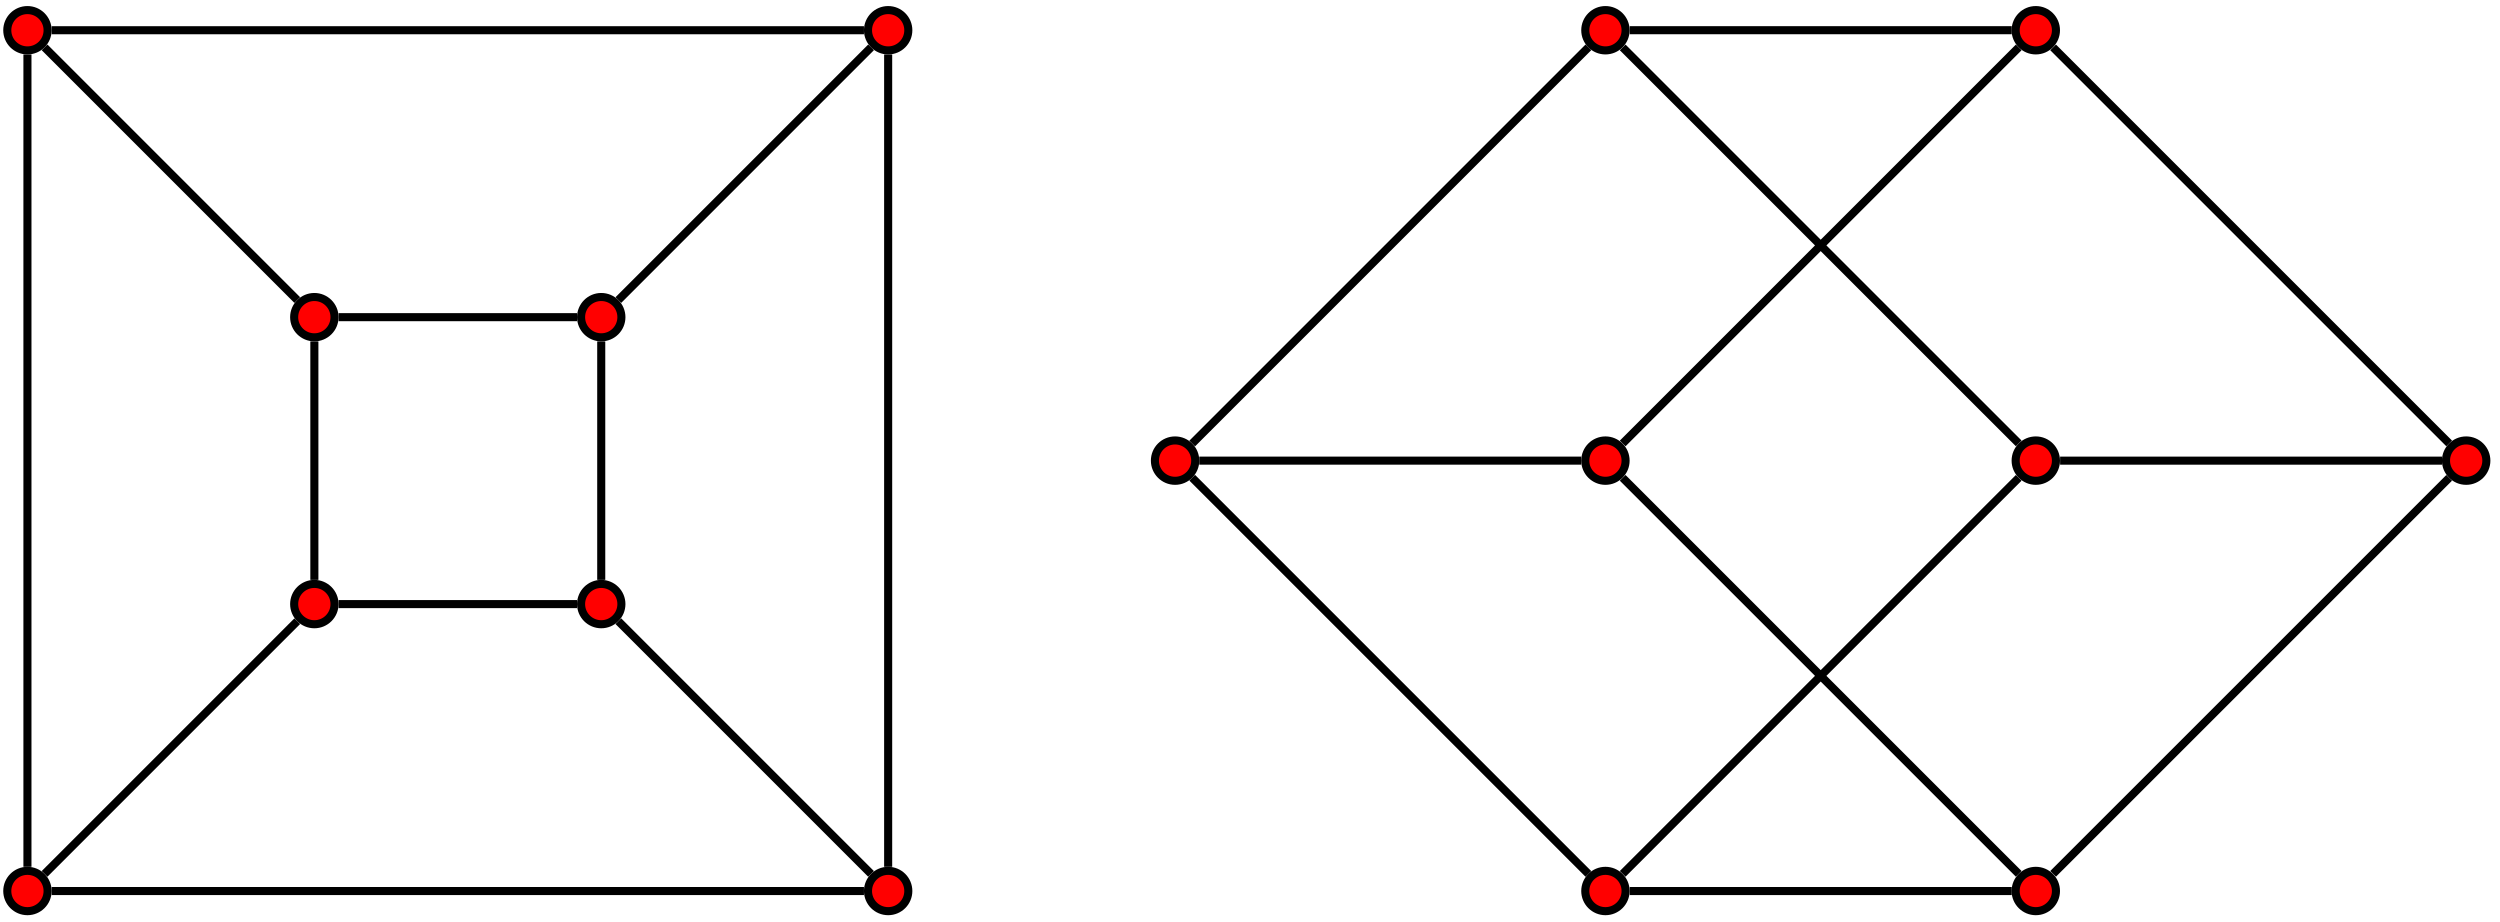
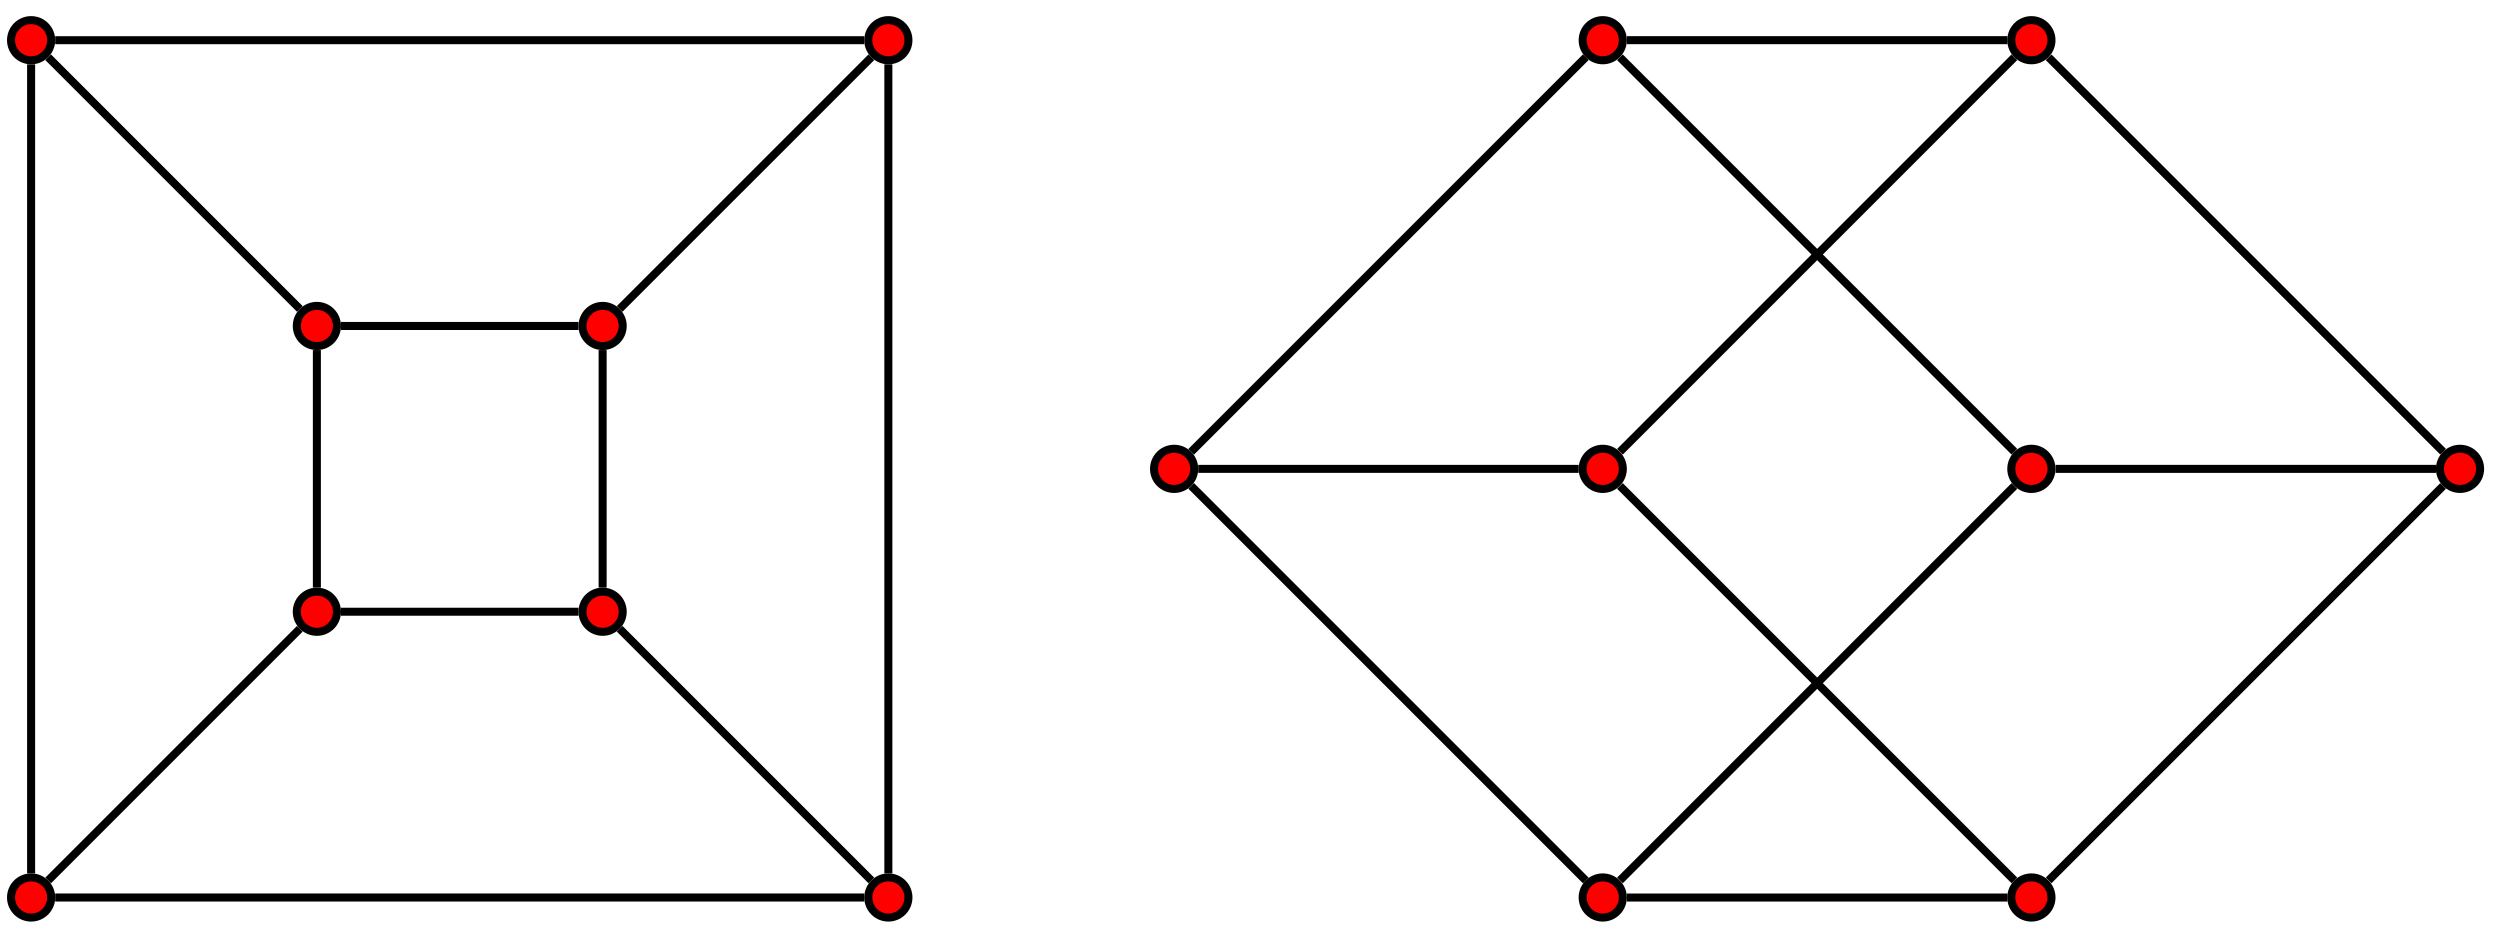
- <svg xmlns="http://www.w3.org/2000/svg" width="247pt" height="91pt" viewBox="0 0 247 91" version="1.1">
+ <svg xmlns="http://www.w3.org/2000/svg" width="248pt" height="93pt" viewBox="0 0 248 93" version="1.1">
  <g id="surface1">
-     <path style="fill-rule:nonzero;fill:rgb(100%,0%,0%);fill-opacity:1;stroke-width:0.797;stroke-linecap:butt;stroke-linejoin:miter;stroke:rgb(0%,0%,0%);stroke-opacity:1;stroke-miterlimit:10;" d="M 1.993 -0.001 C 1.993 1.1 1.099 1.991 0.001 1.991 C -1.101 1.991 -1.991 1.1 -1.991 -0.001 C -1.991 -1.099 -1.101 -1.993 0.001 -1.993 C 1.099 -1.993 1.993 -1.099 1.993 -0.001 Z M 1.993 -0.001 " transform="matrix(1,0,0,-1,2.71,88.03)" />
-     <path style="fill-rule:nonzero;fill:rgb(100%,0%,0%);fill-opacity:1;stroke-width:0.797;stroke-linecap:butt;stroke-linejoin:miter;stroke:rgb(0%,0%,0%);stroke-opacity:1;stroke-miterlimit:10;" d="M 1.993 85.042 C 1.993 86.139 1.099 87.034 0.001 87.034 C -1.101 87.034 -1.991 86.139 -1.991 85.042 C -1.991 83.94 -1.101 83.05 0.001 83.05 C 1.099 83.05 1.993 83.94 1.993 85.042 Z M 1.993 85.042 " transform="matrix(1,0,0,-1,2.71,88.03)" />
-     <path style="fill-rule:nonzero;fill:rgb(100%,0%,0%);fill-opacity:1;stroke-width:0.797;stroke-linecap:butt;stroke-linejoin:miter;stroke:rgb(0%,0%,0%);stroke-opacity:1;stroke-miterlimit:10;" d="M 87.032 85.042 C 87.032 86.139 86.142 87.034 85.04 87.034 C 83.938 87.034 83.048 86.139 83.048 85.042 C 83.048 83.94 83.938 83.05 85.04 83.05 C 86.142 83.05 87.032 83.94 87.032 85.042 Z M 87.032 85.042 " transform="matrix(1,0,0,-1,2.71,88.03)" />
-     <path style="fill-rule:nonzero;fill:rgb(100%,0%,0%);fill-opacity:1;stroke-width:0.797;stroke-linecap:butt;stroke-linejoin:miter;stroke:rgb(0%,0%,0%);stroke-opacity:1;stroke-miterlimit:10;" d="M 87.032 -0.001 C 87.032 1.1 86.142 1.991 85.04 1.991 C 83.938 1.991 83.048 1.1 83.048 -0.001 C 83.048 -1.099 83.938 -1.993 85.04 -1.993 C 86.142 -1.993 87.032 -1.099 87.032 -0.001 Z M 87.032 -0.001 " transform="matrix(1,0,0,-1,2.71,88.03)" />
-     <path style="fill-rule:nonzero;fill:rgb(100%,0%,0%);fill-opacity:1;stroke-width:0.797;stroke-linecap:butt;stroke-linejoin:miter;stroke:rgb(0%,0%,0%);stroke-opacity:1;stroke-miterlimit:10;" d="M 30.341 28.346 C 30.341 29.448 29.446 30.339 28.349 30.339 C 27.247 30.339 26.352 29.448 26.352 28.346 C 26.352 27.245 27.247 26.354 28.349 26.354 C 29.446 26.354 30.341 27.245 30.341 28.346 Z M 30.341 28.346 " transform="matrix(1,0,0,-1,2.71,88.03)" />
-     <path style="fill-rule:nonzero;fill:rgb(100%,0%,0%);fill-opacity:1;stroke-width:0.797;stroke-linecap:butt;stroke-linejoin:miter;stroke:rgb(0%,0%,0%);stroke-opacity:1;stroke-miterlimit:10;" d="M 30.341 56.694 C 30.341 57.796 29.446 58.686 28.349 58.686 C 27.247 58.686 26.352 57.796 26.352 56.694 C 26.352 55.593 27.247 54.702 28.349 54.702 C 29.446 54.702 30.341 55.593 30.341 56.694 Z M 30.341 56.694 " transform="matrix(1,0,0,-1,2.71,88.03)" />
-     <path style="fill-rule:nonzero;fill:rgb(100%,0%,0%);fill-opacity:1;stroke-width:0.797;stroke-linecap:butt;stroke-linejoin:miter;stroke:rgb(0%,0%,0%);stroke-opacity:1;stroke-miterlimit:10;" d="M 58.685 56.694 C 58.685 57.796 57.794 58.686 56.692 58.686 C 55.595 58.686 54.7 57.796 54.7 56.694 C 54.7 55.593 55.595 54.702 56.692 54.702 C 57.794 54.702 58.685 55.593 58.685 56.694 Z M 58.685 56.694 " transform="matrix(1,0,0,-1,2.71,88.03)" />
-     <path style="fill-rule:nonzero;fill:rgb(100%,0%,0%);fill-opacity:1;stroke-width:0.797;stroke-linecap:butt;stroke-linejoin:miter;stroke:rgb(0%,0%,0%);stroke-opacity:1;stroke-miterlimit:10;" d="M 58.685 28.346 C 58.685 29.448 57.794 30.339 56.692 30.339 C 55.595 30.339 54.7 29.448 54.7 28.346 C 54.7 27.245 55.595 26.354 56.692 26.354 C 57.794 26.354 58.685 27.245 58.685 28.346 Z M 58.685 28.346 " transform="matrix(1,0,0,-1,2.71,88.03)" />
-     <path style="fill:none;stroke-width:0.797;stroke-linecap:butt;stroke-linejoin:miter;stroke:rgb(0%,0%,0%);stroke-opacity:1;stroke-miterlimit:10;" d="M 0.001 2.389 L 0.001 82.651 M 2.392 85.042 L 82.649 85.042 M 85.04 82.651 L 85.04 2.389 M 82.649 -0.001 L 2.392 -0.001 M 1.692 1.69 L 26.657 26.655 M 28.349 30.737 L 28.349 54.303 M 30.739 56.694 L 54.302 56.694 M 56.692 54.303 L 56.692 30.737 M 54.302 28.346 L 30.739 28.346 " transform="matrix(1,0,0,-1,2.71,88.03)" />
-     <path style="fill:none;stroke-width:0.797;stroke-linecap:butt;stroke-linejoin:miter;stroke:rgb(0%,0%,0%);stroke-opacity:1;stroke-miterlimit:10;" d="M 1.692 83.35 L 26.657 58.385 " transform="matrix(1,0,0,-1,2.71,88.03)" />
-     <path style="fill:none;stroke-width:0.797;stroke-linecap:butt;stroke-linejoin:miter;stroke:rgb(0%,0%,0%);stroke-opacity:1;stroke-miterlimit:10;" d="M 83.349 83.35 L 58.384 58.385 " transform="matrix(1,0,0,-1,2.71,88.03)" />
-     <path style="fill:none;stroke-width:0.797;stroke-linecap:butt;stroke-linejoin:miter;stroke:rgb(0%,0%,0%);stroke-opacity:1;stroke-miterlimit:10;" d="M 83.349 1.69 L 58.384 26.655 " transform="matrix(1,0,0,-1,2.71,88.03)" />
-     <path style="fill-rule:nonzero;fill:rgb(100%,0%,0%);fill-opacity:1;stroke-width:0.797;stroke-linecap:butt;stroke-linejoin:miter;stroke:rgb(0%,0%,0%);stroke-opacity:1;stroke-miterlimit:10;" d="M 115.38 42.518 C 115.38 43.62 114.489 44.514 113.388 44.514 C 112.286 44.514 111.395 43.62 111.395 42.518 C 111.395 41.421 112.286 40.526 113.388 40.526 C 114.489 40.526 115.38 41.421 115.38 42.518 Z M 115.38 42.518 " transform="matrix(1,0,0,-1,2.71,88.03)" />
-     <path style="fill-rule:nonzero;fill:rgb(100%,0%,0%);fill-opacity:1;stroke-width:0.797;stroke-linecap:butt;stroke-linejoin:miter;stroke:rgb(0%,0%,0%);stroke-opacity:1;stroke-miterlimit:10;" d="M 157.899 85.042 C 157.899 86.139 157.009 87.034 155.907 87.034 C 154.806 87.034 153.915 86.139 153.915 85.042 C 153.915 83.94 154.806 83.05 155.907 83.05 C 157.009 83.05 157.899 83.94 157.899 85.042 Z M 157.899 85.042 " transform="matrix(1,0,0,-1,2.71,88.03)" />
-     <path style="fill-rule:nonzero;fill:rgb(100%,0%,0%);fill-opacity:1;stroke-width:0.797;stroke-linecap:butt;stroke-linejoin:miter;stroke:rgb(0%,0%,0%);stroke-opacity:1;stroke-miterlimit:10;" d="M 200.419 42.518 C 200.419 43.62 199.528 44.514 198.427 44.514 C 197.329 44.514 196.435 43.62 196.435 42.518 C 196.435 41.421 197.329 40.526 198.427 40.526 C 199.528 40.526 200.419 41.421 200.419 42.518 Z M 200.419 42.518 " transform="matrix(1,0,0,-1,2.71,88.03)" />
-     <path style="fill-rule:nonzero;fill:rgb(100%,0%,0%);fill-opacity:1;stroke-width:0.797;stroke-linecap:butt;stroke-linejoin:miter;stroke:rgb(0%,0%,0%);stroke-opacity:1;stroke-miterlimit:10;" d="M 157.899 -0.001 C 157.899 1.1 157.009 1.991 155.907 1.991 C 154.806 1.991 153.915 1.1 153.915 -0.001 C 153.915 -1.099 154.806 -1.993 155.907 -1.993 C 157.009 -1.993 157.899 -1.099 157.899 -0.001 Z M 157.899 -0.001 " transform="matrix(1,0,0,-1,2.71,88.03)" />
-     <path style="fill-rule:nonzero;fill:rgb(100%,0%,0%);fill-opacity:1;stroke-width:0.797;stroke-linecap:butt;stroke-linejoin:miter;stroke:rgb(0%,0%,0%);stroke-opacity:1;stroke-miterlimit:10;" d="M 157.899 42.518 C 157.899 43.62 157.009 44.514 155.907 44.514 C 154.806 44.514 153.915 43.62 153.915 42.518 C 153.915 41.421 154.806 40.526 155.907 40.526 C 157.009 40.526 157.899 41.421 157.899 42.518 Z M 157.899 42.518 " transform="matrix(1,0,0,-1,2.71,88.03)" />
-     <path style="fill-rule:nonzero;fill:rgb(100%,0%,0%);fill-opacity:1;stroke-width:0.797;stroke-linecap:butt;stroke-linejoin:miter;stroke:rgb(0%,0%,0%);stroke-opacity:1;stroke-miterlimit:10;" d="M 200.419 85.042 C 200.419 86.139 199.528 87.034 198.427 87.034 C 197.329 87.034 196.435 86.139 196.435 85.042 C 196.435 83.94 197.329 83.05 198.427 83.05 C 199.528 83.05 200.419 83.94 200.419 85.042 Z M 200.419 85.042 " transform="matrix(1,0,0,-1,2.71,88.03)" />
-     <path style="fill-rule:nonzero;fill:rgb(100%,0%,0%);fill-opacity:1;stroke-width:0.797;stroke-linecap:butt;stroke-linejoin:miter;stroke:rgb(0%,0%,0%);stroke-opacity:1;stroke-miterlimit:10;" d="M 242.942 42.518 C 242.942 43.62 242.048 44.514 240.946 44.514 C 239.849 44.514 238.954 43.62 238.954 42.518 C 238.954 41.421 239.849 40.526 240.946 40.526 C 242.048 40.526 242.942 41.421 242.942 42.518 Z M 242.942 42.518 " transform="matrix(1,0,0,-1,2.71,88.03)" />
-     <path style="fill-rule:nonzero;fill:rgb(100%,0%,0%);fill-opacity:1;stroke-width:0.797;stroke-linecap:butt;stroke-linejoin:miter;stroke:rgb(0%,0%,0%);stroke-opacity:1;stroke-miterlimit:10;" d="M 200.419 -0.001 C 200.419 1.1 199.528 1.991 198.427 1.991 C 197.329 1.991 196.435 1.1 196.435 -0.001 C 196.435 -1.099 197.329 -1.993 198.427 -1.993 C 199.528 -1.993 200.419 -1.099 200.419 -0.001 Z M 200.419 -0.001 " transform="matrix(1,0,0,-1,2.71,88.03)" />
-     <path style="fill:none;stroke-width:0.797;stroke-linecap:butt;stroke-linejoin:miter;stroke:rgb(0%,0%,0%);stroke-opacity:1;stroke-miterlimit:10;" d="M 115.079 44.21 L 154.224 83.354 M 157.61 83.346 L 196.739 44.221 M 196.739 40.819 L 157.61 1.694 M 154.224 1.686 L 115.079 40.831 M 115.778 42.518 L 153.52 42.518 M 157.61 44.218 L 196.739 83.346 M 200.138 83.346 L 239.267 44.221 M 239.267 40.819 L 200.138 1.694 M 196.739 1.694 L 157.61 40.819 " transform="matrix(1,0,0,-1,2.71,88.03)" />
-     <path style="fill:none;stroke-width:0.797;stroke-linecap:butt;stroke-linejoin:miter;stroke:rgb(0%,0%,0%);stroke-opacity:1;stroke-miterlimit:10;" d="M 158.306 85.046 L 196.048 85.046 " transform="matrix(1,0,0,-1,2.71,88.03)" />
-     <path style="fill:none;stroke-width:0.797;stroke-linecap:butt;stroke-linejoin:miter;stroke:rgb(0%,0%,0%);stroke-opacity:1;stroke-miterlimit:10;" d="M 200.829 42.518 L 238.571 42.518 " transform="matrix(1,0,0,-1,2.71,88.03)" />
-     <path style="fill:none;stroke-width:0.797;stroke-linecap:butt;stroke-linejoin:miter;stroke:rgb(0%,0%,0%);stroke-opacity:1;stroke-miterlimit:10;" d="M 158.306 -0.005 L 196.048 -0.005 " transform="matrix(1,0,0,-1,2.71,88.03)" />
+     <path style="fill-rule:nonzero;fill:rgb(100%,0%,0%);fill-opacity:1;stroke-width:0.797;stroke-linecap:butt;stroke-linejoin:miter;stroke:rgb(0%,0%,0%);stroke-opacity:1;stroke-miterlimit:10;" d="M 1.992 -0.001 C 1.992 1.1 1.101 1.991 -0 1.991 C -1.102 1.991 -1.992 1.1 -1.992 -0.001 C -1.992 -1.099 -1.102 -1.993 -0 -1.993 C 1.101 -1.993 1.992 -1.099 1.992 -0.001 Z M 1.992 -0.001 " transform="matrix(1,0,0,-1,3.086,89.03)" />
+     <path style="fill-rule:nonzero;fill:rgb(100%,0%,0%);fill-opacity:1;stroke-width:0.797;stroke-linecap:butt;stroke-linejoin:miter;stroke:rgb(0%,0%,0%);stroke-opacity:1;stroke-miterlimit:10;" d="M 1.992 85.042 C 1.992 86.139 1.101 87.034 -0 87.034 C -1.102 87.034 -1.992 86.139 -1.992 85.042 C -1.992 83.94 -1.102 83.05 -0 83.05 C 1.101 83.05 1.992 83.94 1.992 85.042 Z M 1.992 85.042 " transform="matrix(1,0,0,-1,3.086,89.03)" />
+     <path style="fill-rule:nonzero;fill:rgb(100%,0%,0%);fill-opacity:1;stroke-width:0.797;stroke-linecap:butt;stroke-linejoin:miter;stroke:rgb(0%,0%,0%);stroke-opacity:1;stroke-miterlimit:10;" d="M 87.031 85.042 C 87.031 86.139 86.141 87.034 85.039 87.034 C 83.941 87.034 83.047 86.139 83.047 85.042 C 83.047 83.94 83.941 83.05 85.039 83.05 C 86.141 83.05 87.031 83.94 87.031 85.042 Z M 87.031 85.042 " transform="matrix(1,0,0,-1,3.086,89.03)" />
+     <path style="fill-rule:nonzero;fill:rgb(100%,0%,0%);fill-opacity:1;stroke-width:0.797;stroke-linecap:butt;stroke-linejoin:miter;stroke:rgb(0%,0%,0%);stroke-opacity:1;stroke-miterlimit:10;" d="M 87.031 -0.001 C 87.031 1.1 86.141 1.991 85.039 1.991 C 83.941 1.991 83.047 1.1 83.047 -0.001 C 83.047 -1.099 83.941 -1.993 85.039 -1.993 C 86.141 -1.993 87.031 -1.099 87.031 -0.001 Z M 87.031 -0.001 " transform="matrix(1,0,0,-1,3.086,89.03)" />
+     <path style="fill-rule:nonzero;fill:rgb(100%,0%,0%);fill-opacity:1;stroke-width:0.797;stroke-linecap:butt;stroke-linejoin:miter;stroke:rgb(0%,0%,0%);stroke-opacity:1;stroke-miterlimit:10;" d="M 30.34 28.346 C 30.34 29.448 29.449 30.339 28.348 30.339 C 27.246 30.339 26.355 29.448 26.355 28.346 C 26.355 27.245 27.246 26.354 28.348 26.354 C 29.449 26.354 30.34 27.245 30.34 28.346 Z M 30.34 28.346 " transform="matrix(1,0,0,-1,3.086,89.03)" />
+     <path style="fill-rule:nonzero;fill:rgb(100%,0%,0%);fill-opacity:1;stroke-width:0.797;stroke-linecap:butt;stroke-linejoin:miter;stroke:rgb(0%,0%,0%);stroke-opacity:1;stroke-miterlimit:10;" d="M 30.34 56.694 C 30.34 57.796 29.449 58.686 28.348 58.686 C 27.246 58.686 26.355 57.796 26.355 56.694 C 26.355 55.593 27.246 54.702 28.348 54.702 C 29.449 54.702 30.34 55.593 30.34 56.694 Z M 30.34 56.694 " transform="matrix(1,0,0,-1,3.086,89.03)" />
+     <path style="fill-rule:nonzero;fill:rgb(100%,0%,0%);fill-opacity:1;stroke-width:0.797;stroke-linecap:butt;stroke-linejoin:miter;stroke:rgb(0%,0%,0%);stroke-opacity:1;stroke-miterlimit:10;" d="M 58.687 56.694 C 58.687 57.796 57.793 58.686 56.695 58.686 C 55.594 58.686 54.699 57.796 54.699 56.694 C 54.699 55.593 55.594 54.702 56.695 54.702 C 57.793 54.702 58.687 55.593 58.687 56.694 Z M 58.687 56.694 " transform="matrix(1,0,0,-1,3.086,89.03)" />
+     <path style="fill-rule:nonzero;fill:rgb(100%,0%,0%);fill-opacity:1;stroke-width:0.797;stroke-linecap:butt;stroke-linejoin:miter;stroke:rgb(0%,0%,0%);stroke-opacity:1;stroke-miterlimit:10;" d="M 58.687 28.346 C 58.687 29.448 57.793 30.339 56.695 30.339 C 55.594 30.339 54.699 29.448 54.699 28.346 C 54.699 27.245 55.594 26.354 56.695 26.354 C 57.793 26.354 58.687 27.245 58.687 28.346 Z M 58.687 28.346 " transform="matrix(1,0,0,-1,3.086,89.03)" />
+     <path style="fill:none;stroke-width:0.797;stroke-linecap:butt;stroke-linejoin:miter;stroke:rgb(0%,0%,0%);stroke-opacity:1;stroke-miterlimit:10;" d="M -0 2.389 L -0 82.651 M 2.391 85.042 L 82.648 85.042 M 85.039 82.651 L 85.039 2.389 M 82.648 -0.001 L 2.391 -0.001 M 1.691 1.69 L 26.656 26.655 M 28.348 30.737 L 28.348 54.303 M 30.738 56.694 L 54.301 56.694 M 56.695 54.303 L 56.695 30.737 M 54.301 28.346 L 30.738 28.346 " transform="matrix(1,0,0,-1,3.086,89.03)" />
+     <path style="fill:none;stroke-width:0.797;stroke-linecap:butt;stroke-linejoin:miter;stroke:rgb(0%,0%,0%);stroke-opacity:1;stroke-miterlimit:10;" d="M 1.691 83.35 L 26.656 58.385 " transform="matrix(1,0,0,-1,3.086,89.03)" />
+     <path style="fill:none;stroke-width:0.797;stroke-linecap:butt;stroke-linejoin:miter;stroke:rgb(0%,0%,0%);stroke-opacity:1;stroke-miterlimit:10;" d="M 83.352 83.35 L 58.383 58.385 " transform="matrix(1,0,0,-1,3.086,89.03)" />
+     <path style="fill:none;stroke-width:0.797;stroke-linecap:butt;stroke-linejoin:miter;stroke:rgb(0%,0%,0%);stroke-opacity:1;stroke-miterlimit:10;" d="M 83.352 1.69 L 58.383 26.655 " transform="matrix(1,0,0,-1,3.086,89.03)" />
+     <path style="fill-rule:nonzero;fill:rgb(100%,0%,0%);fill-opacity:1;stroke-width:0.797;stroke-linecap:butt;stroke-linejoin:miter;stroke:rgb(0%,0%,0%);stroke-opacity:1;stroke-miterlimit:10;" d="M 115.379 42.518 C 115.379 43.62 114.488 44.514 113.387 44.514 C 112.285 44.514 111.394 43.62 111.394 42.518 C 111.394 41.421 112.285 40.526 113.387 40.526 C 114.488 40.526 115.379 41.421 115.379 42.518 Z M 115.379 42.518 " transform="matrix(1,0,0,-1,3.086,89.03)" />
+     <path style="fill-rule:nonzero;fill:rgb(100%,0%,0%);fill-opacity:1;stroke-width:0.797;stroke-linecap:butt;stroke-linejoin:miter;stroke:rgb(0%,0%,0%);stroke-opacity:1;stroke-miterlimit:10;" d="M 157.898 85.042 C 157.898 86.139 157.008 87.034 155.906 87.034 C 154.809 87.034 153.914 86.139 153.914 85.042 C 153.914 83.94 154.809 83.05 155.906 83.05 C 157.008 83.05 157.898 83.94 157.898 85.042 Z M 157.898 85.042 " transform="matrix(1,0,0,-1,3.086,89.03)" />
+     <path style="fill-rule:nonzero;fill:rgb(100%,0%,0%);fill-opacity:1;stroke-width:0.797;stroke-linecap:butt;stroke-linejoin:miter;stroke:rgb(0%,0%,0%);stroke-opacity:1;stroke-miterlimit:10;" d="M 200.422 42.518 C 200.422 43.62 199.527 44.514 198.43 44.514 C 197.328 44.514 196.434 43.62 196.434 42.518 C 196.434 41.421 197.328 40.526 198.43 40.526 C 199.527 40.526 200.422 41.421 200.422 42.518 Z M 200.422 42.518 " transform="matrix(1,0,0,-1,3.086,89.03)" />
+     <path style="fill-rule:nonzero;fill:rgb(100%,0%,0%);fill-opacity:1;stroke-width:0.797;stroke-linecap:butt;stroke-linejoin:miter;stroke:rgb(0%,0%,0%);stroke-opacity:1;stroke-miterlimit:10;" d="M 157.898 -0.001 C 157.898 1.1 157.008 1.991 155.906 1.991 C 154.809 1.991 153.914 1.1 153.914 -0.001 C 153.914 -1.099 154.809 -1.993 155.906 -1.993 C 157.008 -1.993 157.898 -1.099 157.898 -0.001 Z M 157.898 -0.001 " transform="matrix(1,0,0,-1,3.086,89.03)" />
+     <path style="fill-rule:nonzero;fill:rgb(100%,0%,0%);fill-opacity:1;stroke-width:0.797;stroke-linecap:butt;stroke-linejoin:miter;stroke:rgb(0%,0%,0%);stroke-opacity:1;stroke-miterlimit:10;" d="M 157.898 42.518 C 157.898 43.62 157.008 44.514 155.906 44.514 C 154.809 44.514 153.914 43.62 153.914 42.518 C 153.914 41.421 154.809 40.526 155.906 40.526 C 157.008 40.526 157.898 41.421 157.898 42.518 Z M 157.898 42.518 " transform="matrix(1,0,0,-1,3.086,89.03)" />
+     <path style="fill-rule:nonzero;fill:rgb(100%,0%,0%);fill-opacity:1;stroke-width:0.797;stroke-linecap:butt;stroke-linejoin:miter;stroke:rgb(0%,0%,0%);stroke-opacity:1;stroke-miterlimit:10;" d="M 200.422 85.042 C 200.422 86.139 199.527 87.034 198.43 87.034 C 197.328 87.034 196.434 86.139 196.434 85.042 C 196.434 83.94 197.328 83.05 198.43 83.05 C 199.527 83.05 200.422 83.94 200.422 85.042 Z M 200.422 85.042 " transform="matrix(1,0,0,-1,3.086,89.03)" />
+     <path style="fill-rule:nonzero;fill:rgb(100%,0%,0%);fill-opacity:1;stroke-width:0.797;stroke-linecap:butt;stroke-linejoin:miter;stroke:rgb(0%,0%,0%);stroke-opacity:1;stroke-miterlimit:10;" d="M 242.941 42.518 C 242.941 43.62 242.047 44.514 240.949 44.514 C 239.848 44.514 238.957 43.62 238.957 42.518 C 238.957 41.421 239.848 40.526 240.949 40.526 C 242.047 40.526 242.941 41.421 242.941 42.518 Z M 242.941 42.518 " transform="matrix(1,0,0,-1,3.086,89.03)" />
+     <path style="fill-rule:nonzero;fill:rgb(100%,0%,0%);fill-opacity:1;stroke-width:0.797;stroke-linecap:butt;stroke-linejoin:miter;stroke:rgb(0%,0%,0%);stroke-opacity:1;stroke-miterlimit:10;" d="M 200.422 -0.001 C 200.422 1.1 199.527 1.991 198.43 1.991 C 197.328 1.991 196.434 1.1 196.434 -0.001 C 196.434 -1.099 197.328 -1.993 198.43 -1.993 C 199.527 -1.993 200.422 -1.099 200.422 -0.001 Z M 200.422 -0.001 " transform="matrix(1,0,0,-1,3.086,89.03)" />
+     <path style="fill:none;stroke-width:0.797;stroke-linecap:butt;stroke-linejoin:miter;stroke:rgb(0%,0%,0%);stroke-opacity:1;stroke-miterlimit:10;" d="M 115.078 44.21 L 154.223 83.354 M 157.613 83.346 L 196.738 44.221 M 196.738 40.819 L 157.613 1.694 M 154.223 1.686 L 115.078 40.831 M 115.777 42.518 L 153.519 42.518 M 157.613 44.218 L 196.738 83.346 M 200.137 83.346 L 239.266 44.221 M 239.266 40.819 L 200.137 1.694 M 196.738 1.694 L 157.613 40.819 " transform="matrix(1,0,0,-1,3.086,89.03)" />
+     <path style="fill:none;stroke-width:0.797;stroke-linecap:butt;stroke-linejoin:miter;stroke:rgb(0%,0%,0%);stroke-opacity:1;stroke-miterlimit:10;" d="M 158.305 85.046 L 196.047 85.046 " transform="matrix(1,0,0,-1,3.086,89.03)" />
+     <path style="fill:none;stroke-width:0.797;stroke-linecap:butt;stroke-linejoin:miter;stroke:rgb(0%,0%,0%);stroke-opacity:1;stroke-miterlimit:10;" d="M 200.828 42.518 L 238.57 42.518 " transform="matrix(1,0,0,-1,3.086,89.03)" />
+     <path style="fill:none;stroke-width:0.797;stroke-linecap:butt;stroke-linejoin:miter;stroke:rgb(0%,0%,0%);stroke-opacity:1;stroke-miterlimit:10;" d="M 158.305 -0.005 L 196.047 -0.005 " transform="matrix(1,0,0,-1,3.086,89.03)" />
  </g>
</svg>
